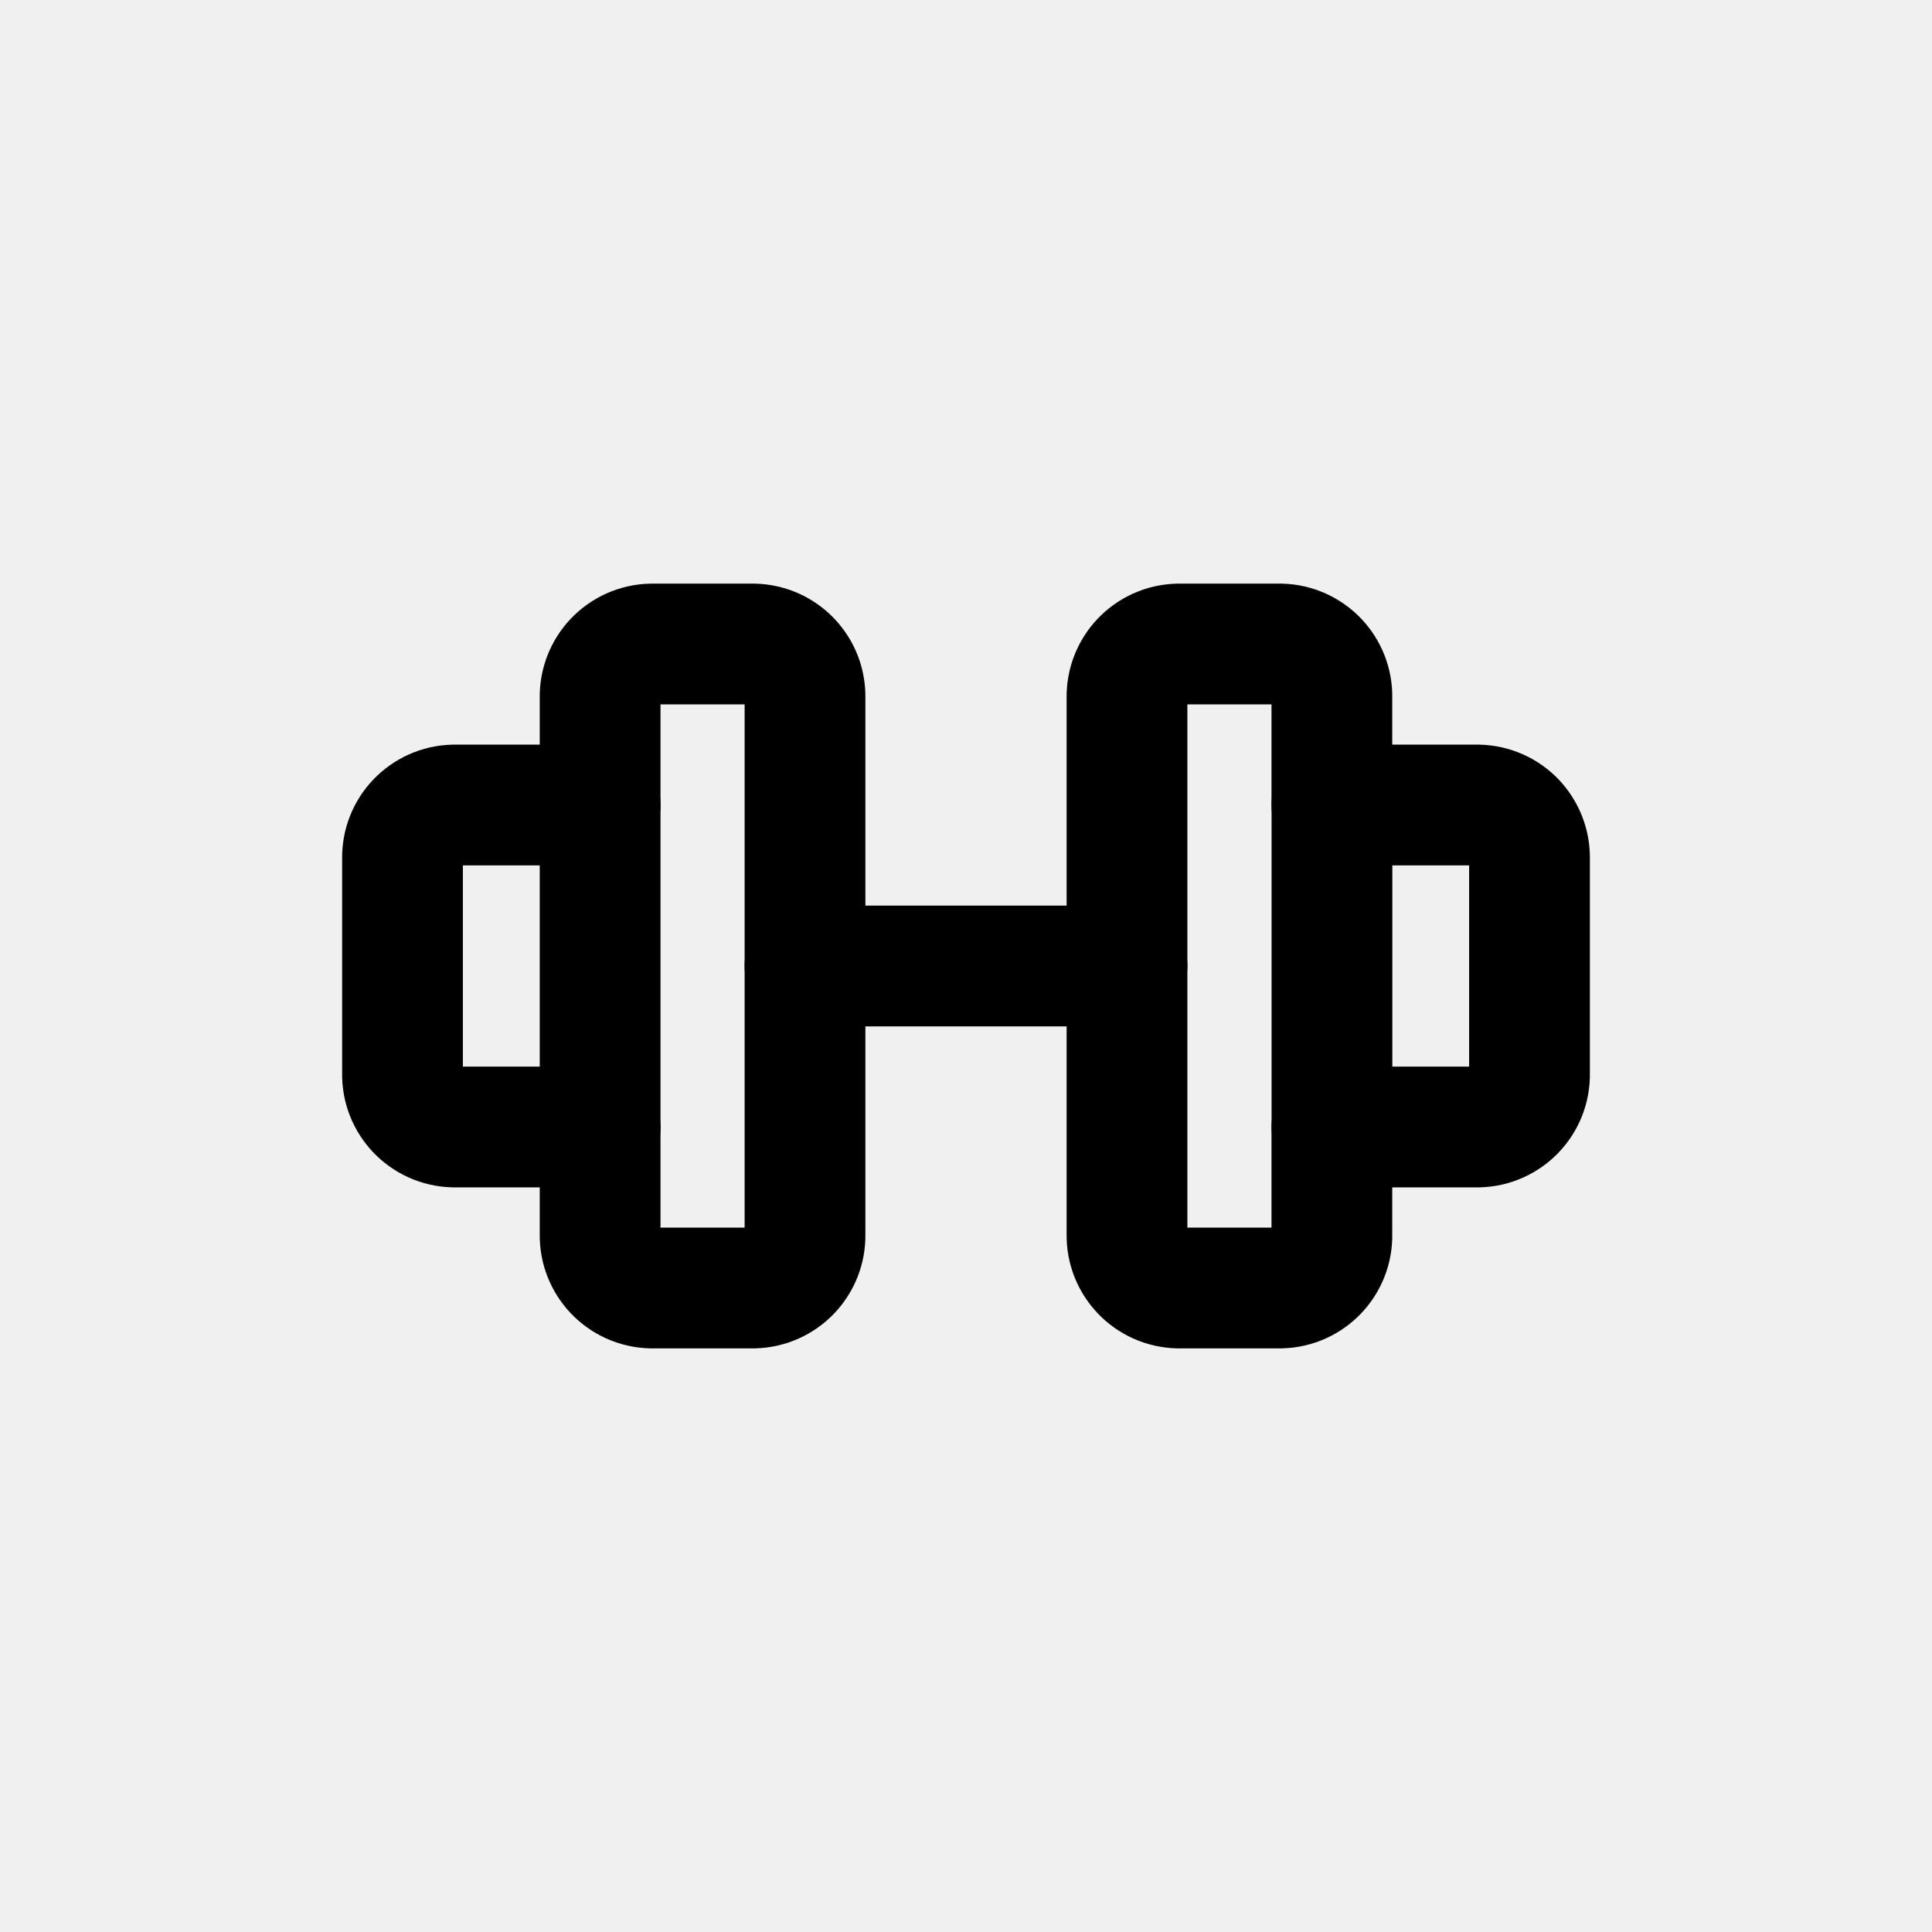
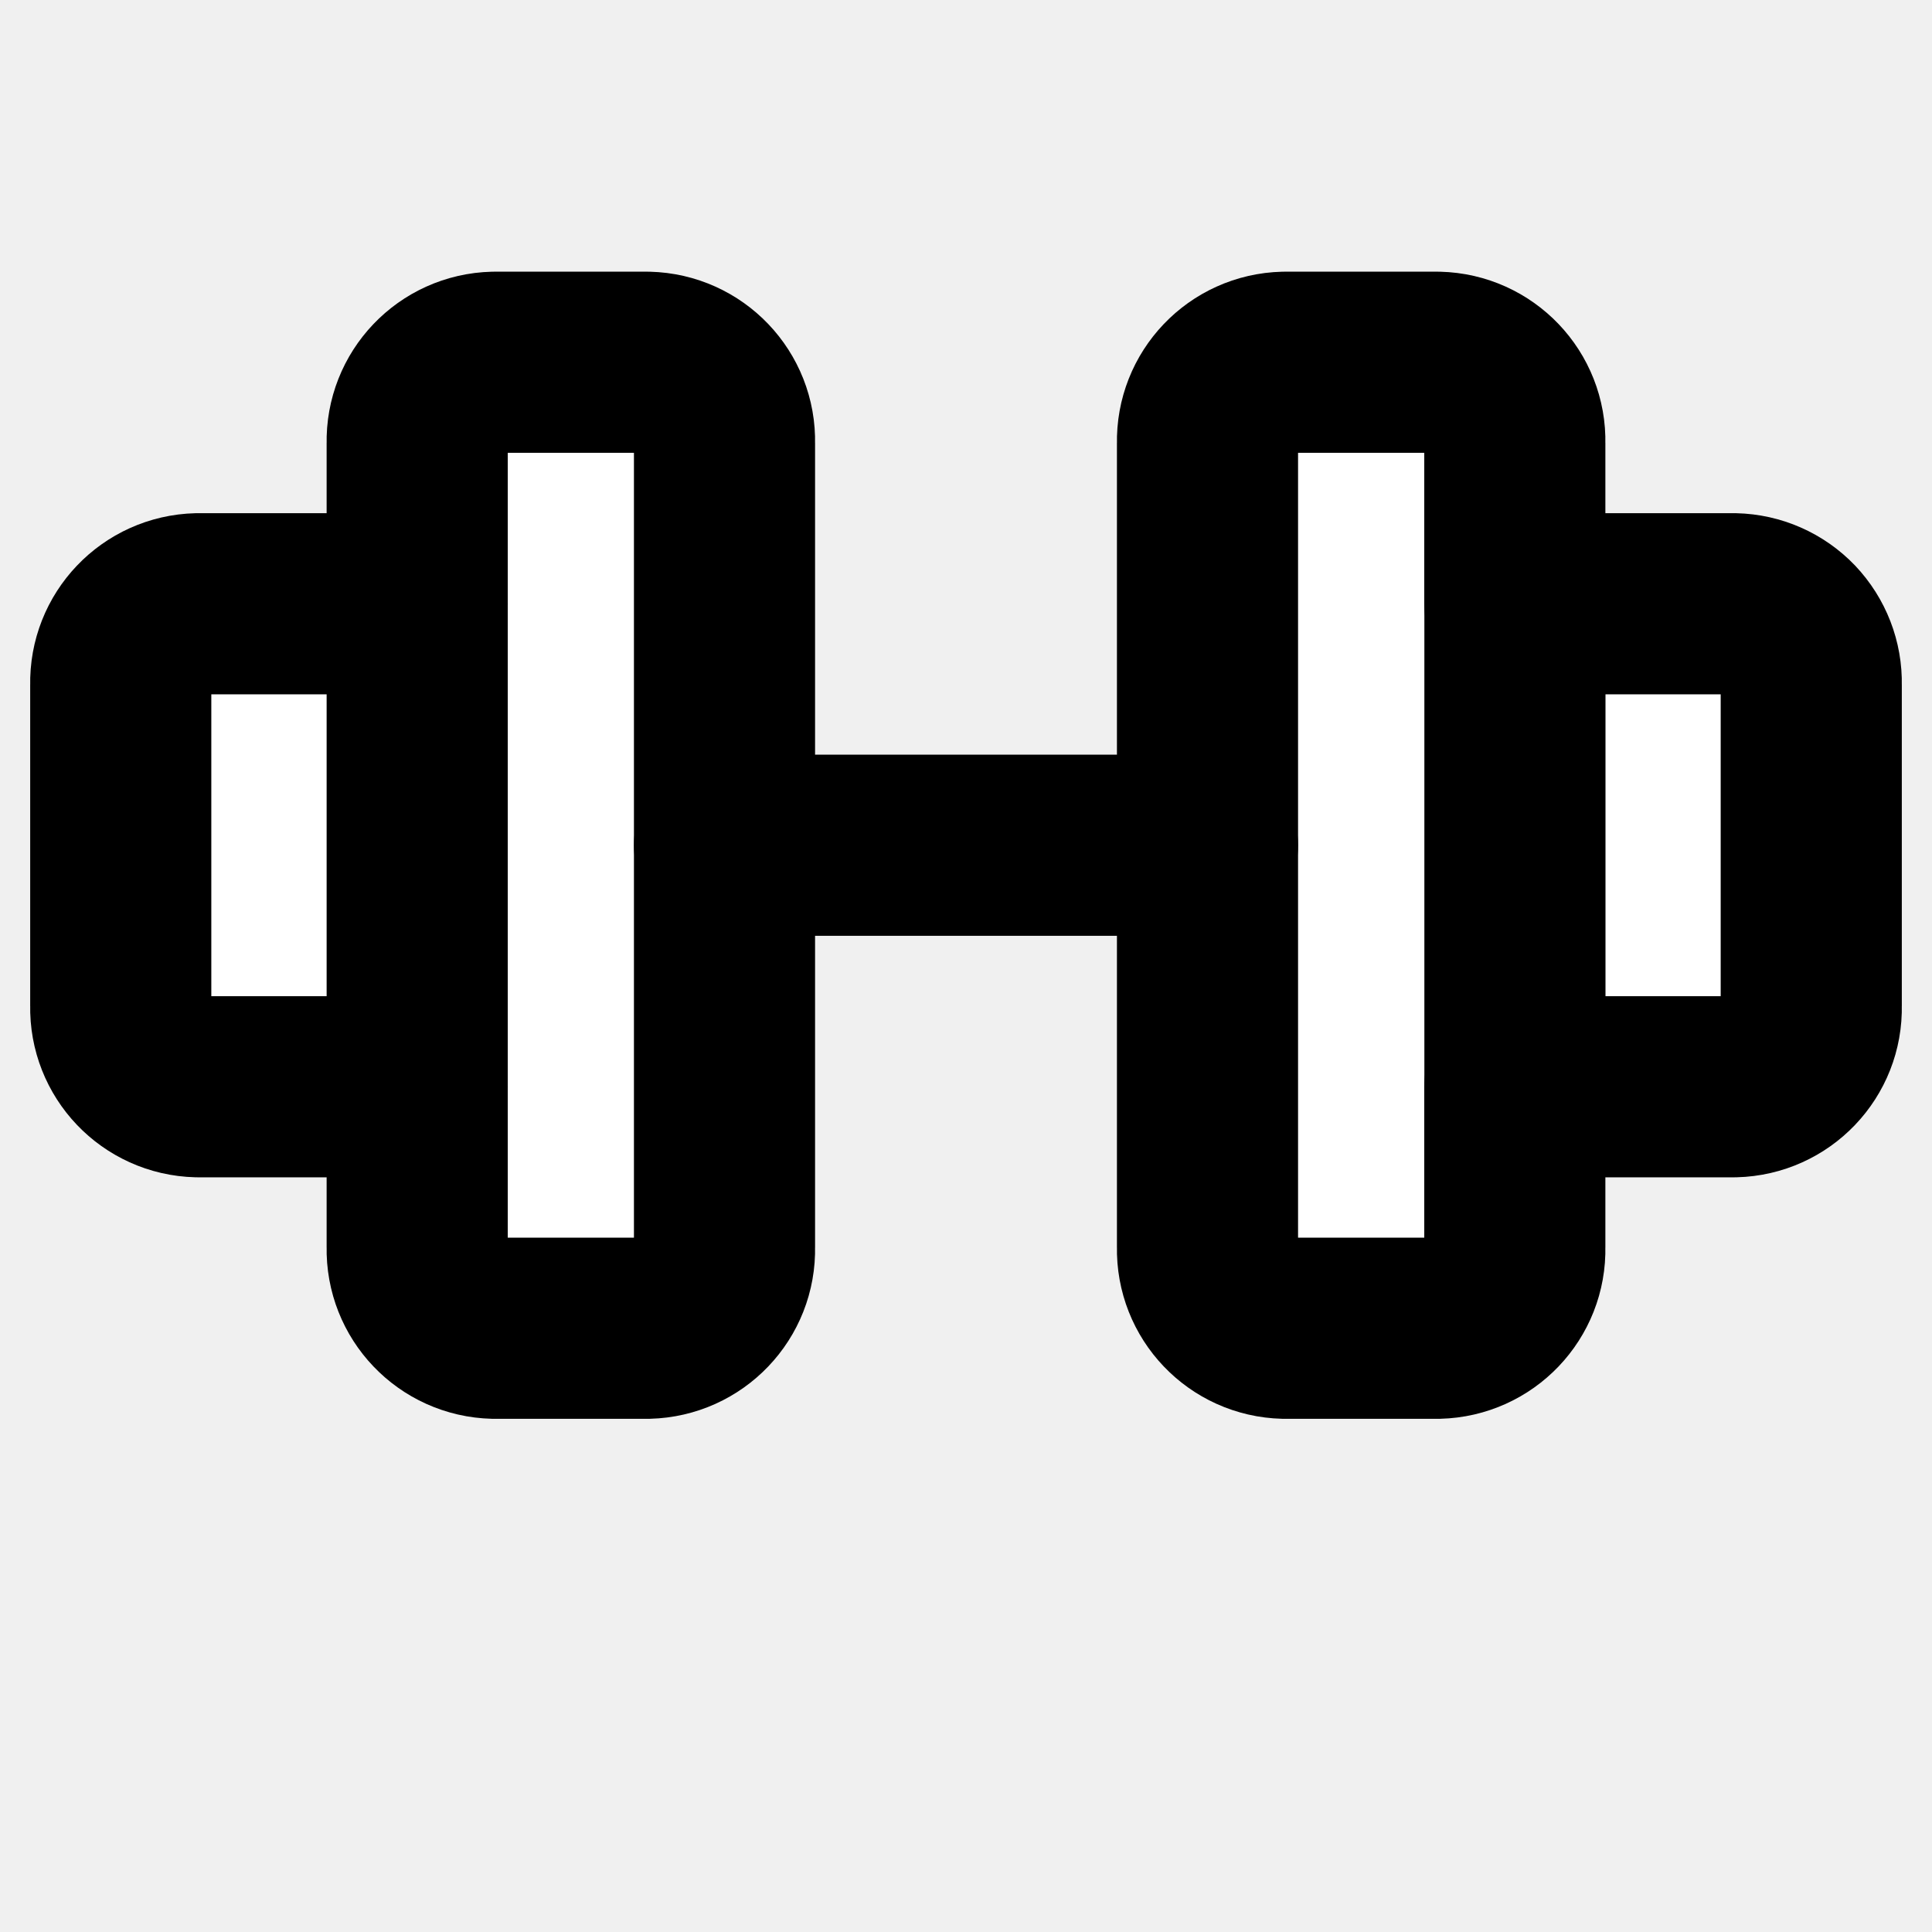
- <svg xmlns="http://www.w3.org/2000/svg" width="800px" height="800px" viewBox="0 0 24 24" fill="none">
+ <svg xmlns="http://www.w3.org/2000/svg" width="800px" height="800px" viewBox="4 5 16 16" fill="#FFFFFF">
  <path fill-rule="evenodd" clip-rule="evenodd" d="M8.091 8H9.364C9.724 8.009 10.009 8.307 10 8.667V15.333C10.009 15.693 9.724 15.991 9.364 16H8.091C7.731 15.991 7.447 15.693 7.455 15.333V14H5.636C5.276 13.991 4.992 13.693 5 13.333V10.667C4.992 10.307 5.276 10.009 5.636 10H7.455V8.667C7.447 8.307 7.731 8.009 8.091 8Z" stroke="#000000" stroke-width="1.5" stroke-linecap="round" stroke-linejoin="round" />
  <path fill-rule="evenodd" clip-rule="evenodd" d="M15.909 16H14.636C14.276 15.991 13.992 15.693 14 15.333V8.667C13.992 8.307 14.276 8.009 14.636 8H15.909C16.269 8.009 16.554 8.307 16.545 8.667V10H18.363C18.536 10.004 18.7 10.076 18.82 10.201C18.939 10.327 19.004 10.494 19 10.667V13.333C19.009 13.693 18.724 13.991 18.364 14H16.545V15.333C16.554 15.693 16.269 15.991 15.909 16Z" stroke="#000000" stroke-width="1.5" stroke-linecap="round" stroke-linejoin="round" />
  <path d="M6.705 14C6.705 14.414 7.041 14.75 7.455 14.75C7.869 14.75 8.205 14.414 8.205 14H6.705ZM8.205 10C8.205 9.586 7.869 9.25 7.455 9.25C7.041 9.25 6.705 9.586 6.705 10H8.205ZM17.296 10C17.296 9.586 16.96 9.25 16.546 9.25C16.132 9.25 15.796 9.586 15.796 10H17.296ZM15.796 14C15.796 14.414 16.132 14.75 16.546 14.75C16.96 14.75 17.296 14.414 17.296 14H15.796ZM10 11.25C9.586 11.25 9.25 11.586 9.25 12C9.25 12.414 9.586 12.75 10 12.75V11.25ZM14 12.75C14.414 12.75 14.75 12.414 14.75 12C14.75 11.586 14.414 11.25 14 11.25V12.75ZM8.205 14V10H6.705V14H8.205ZM15.796 10V14H17.296V10H15.796ZM10 12.75H14V11.25H10V12.75Z" fill="#000000" />
</svg>
